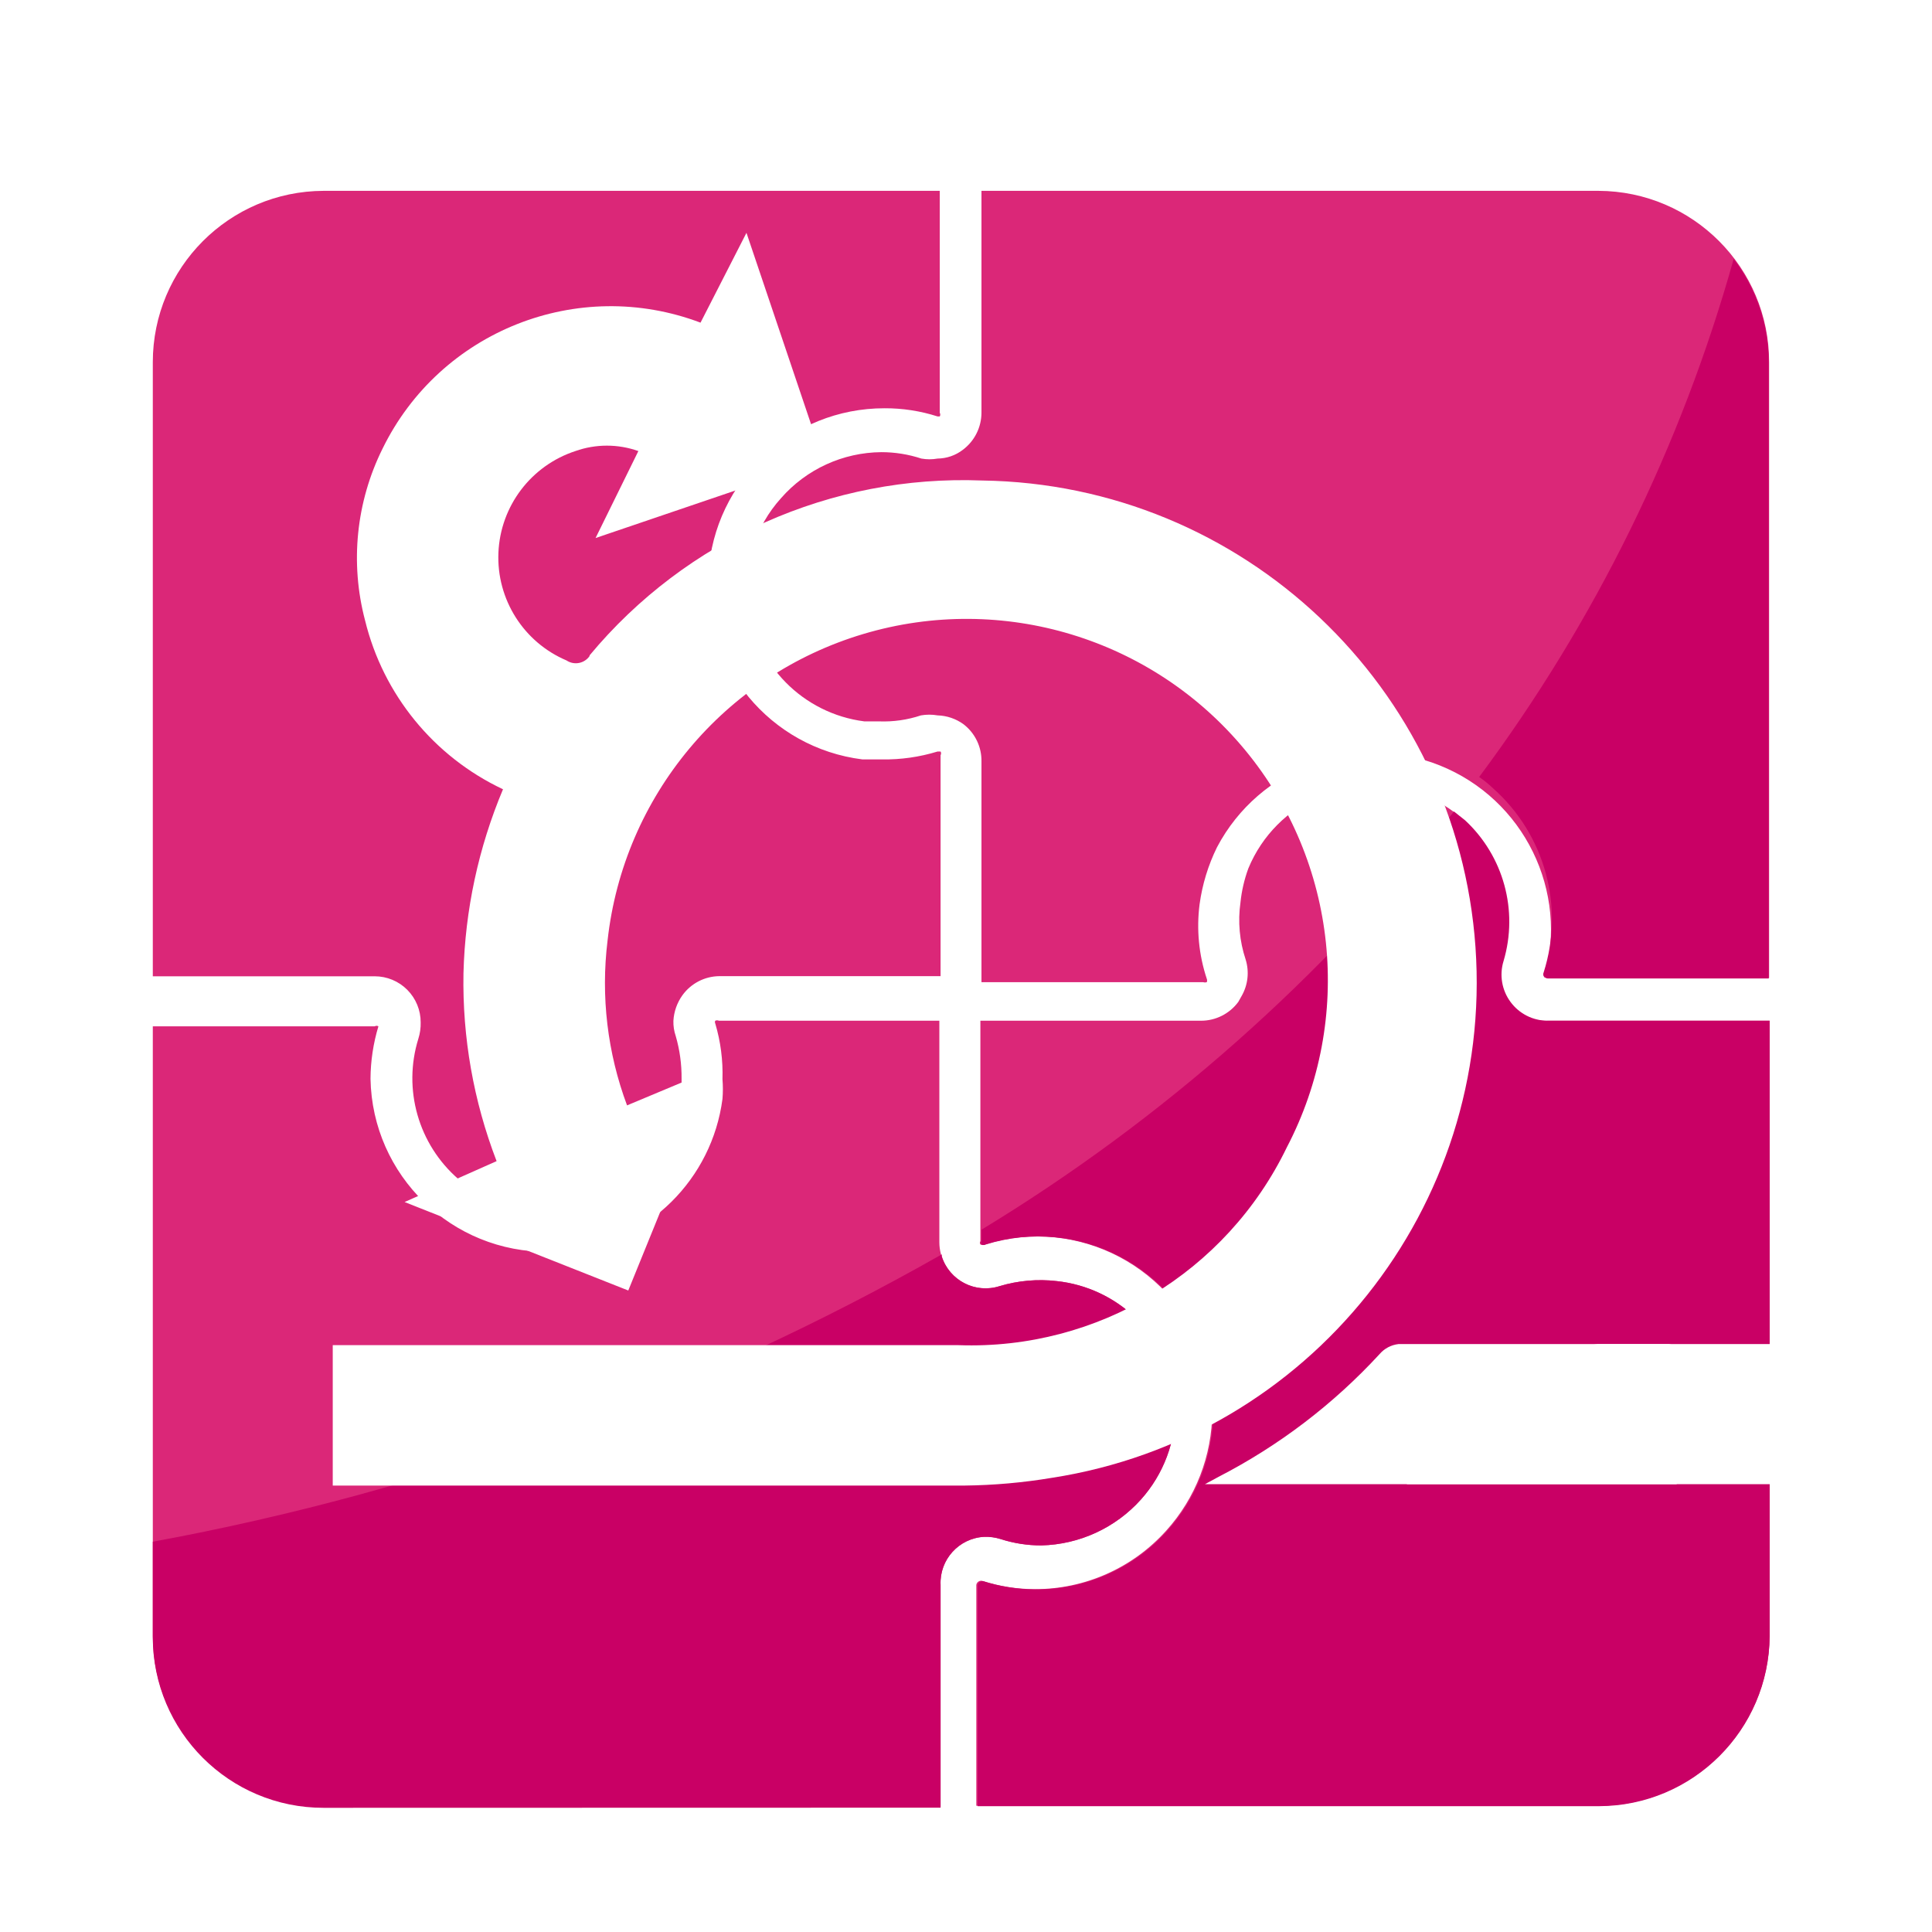
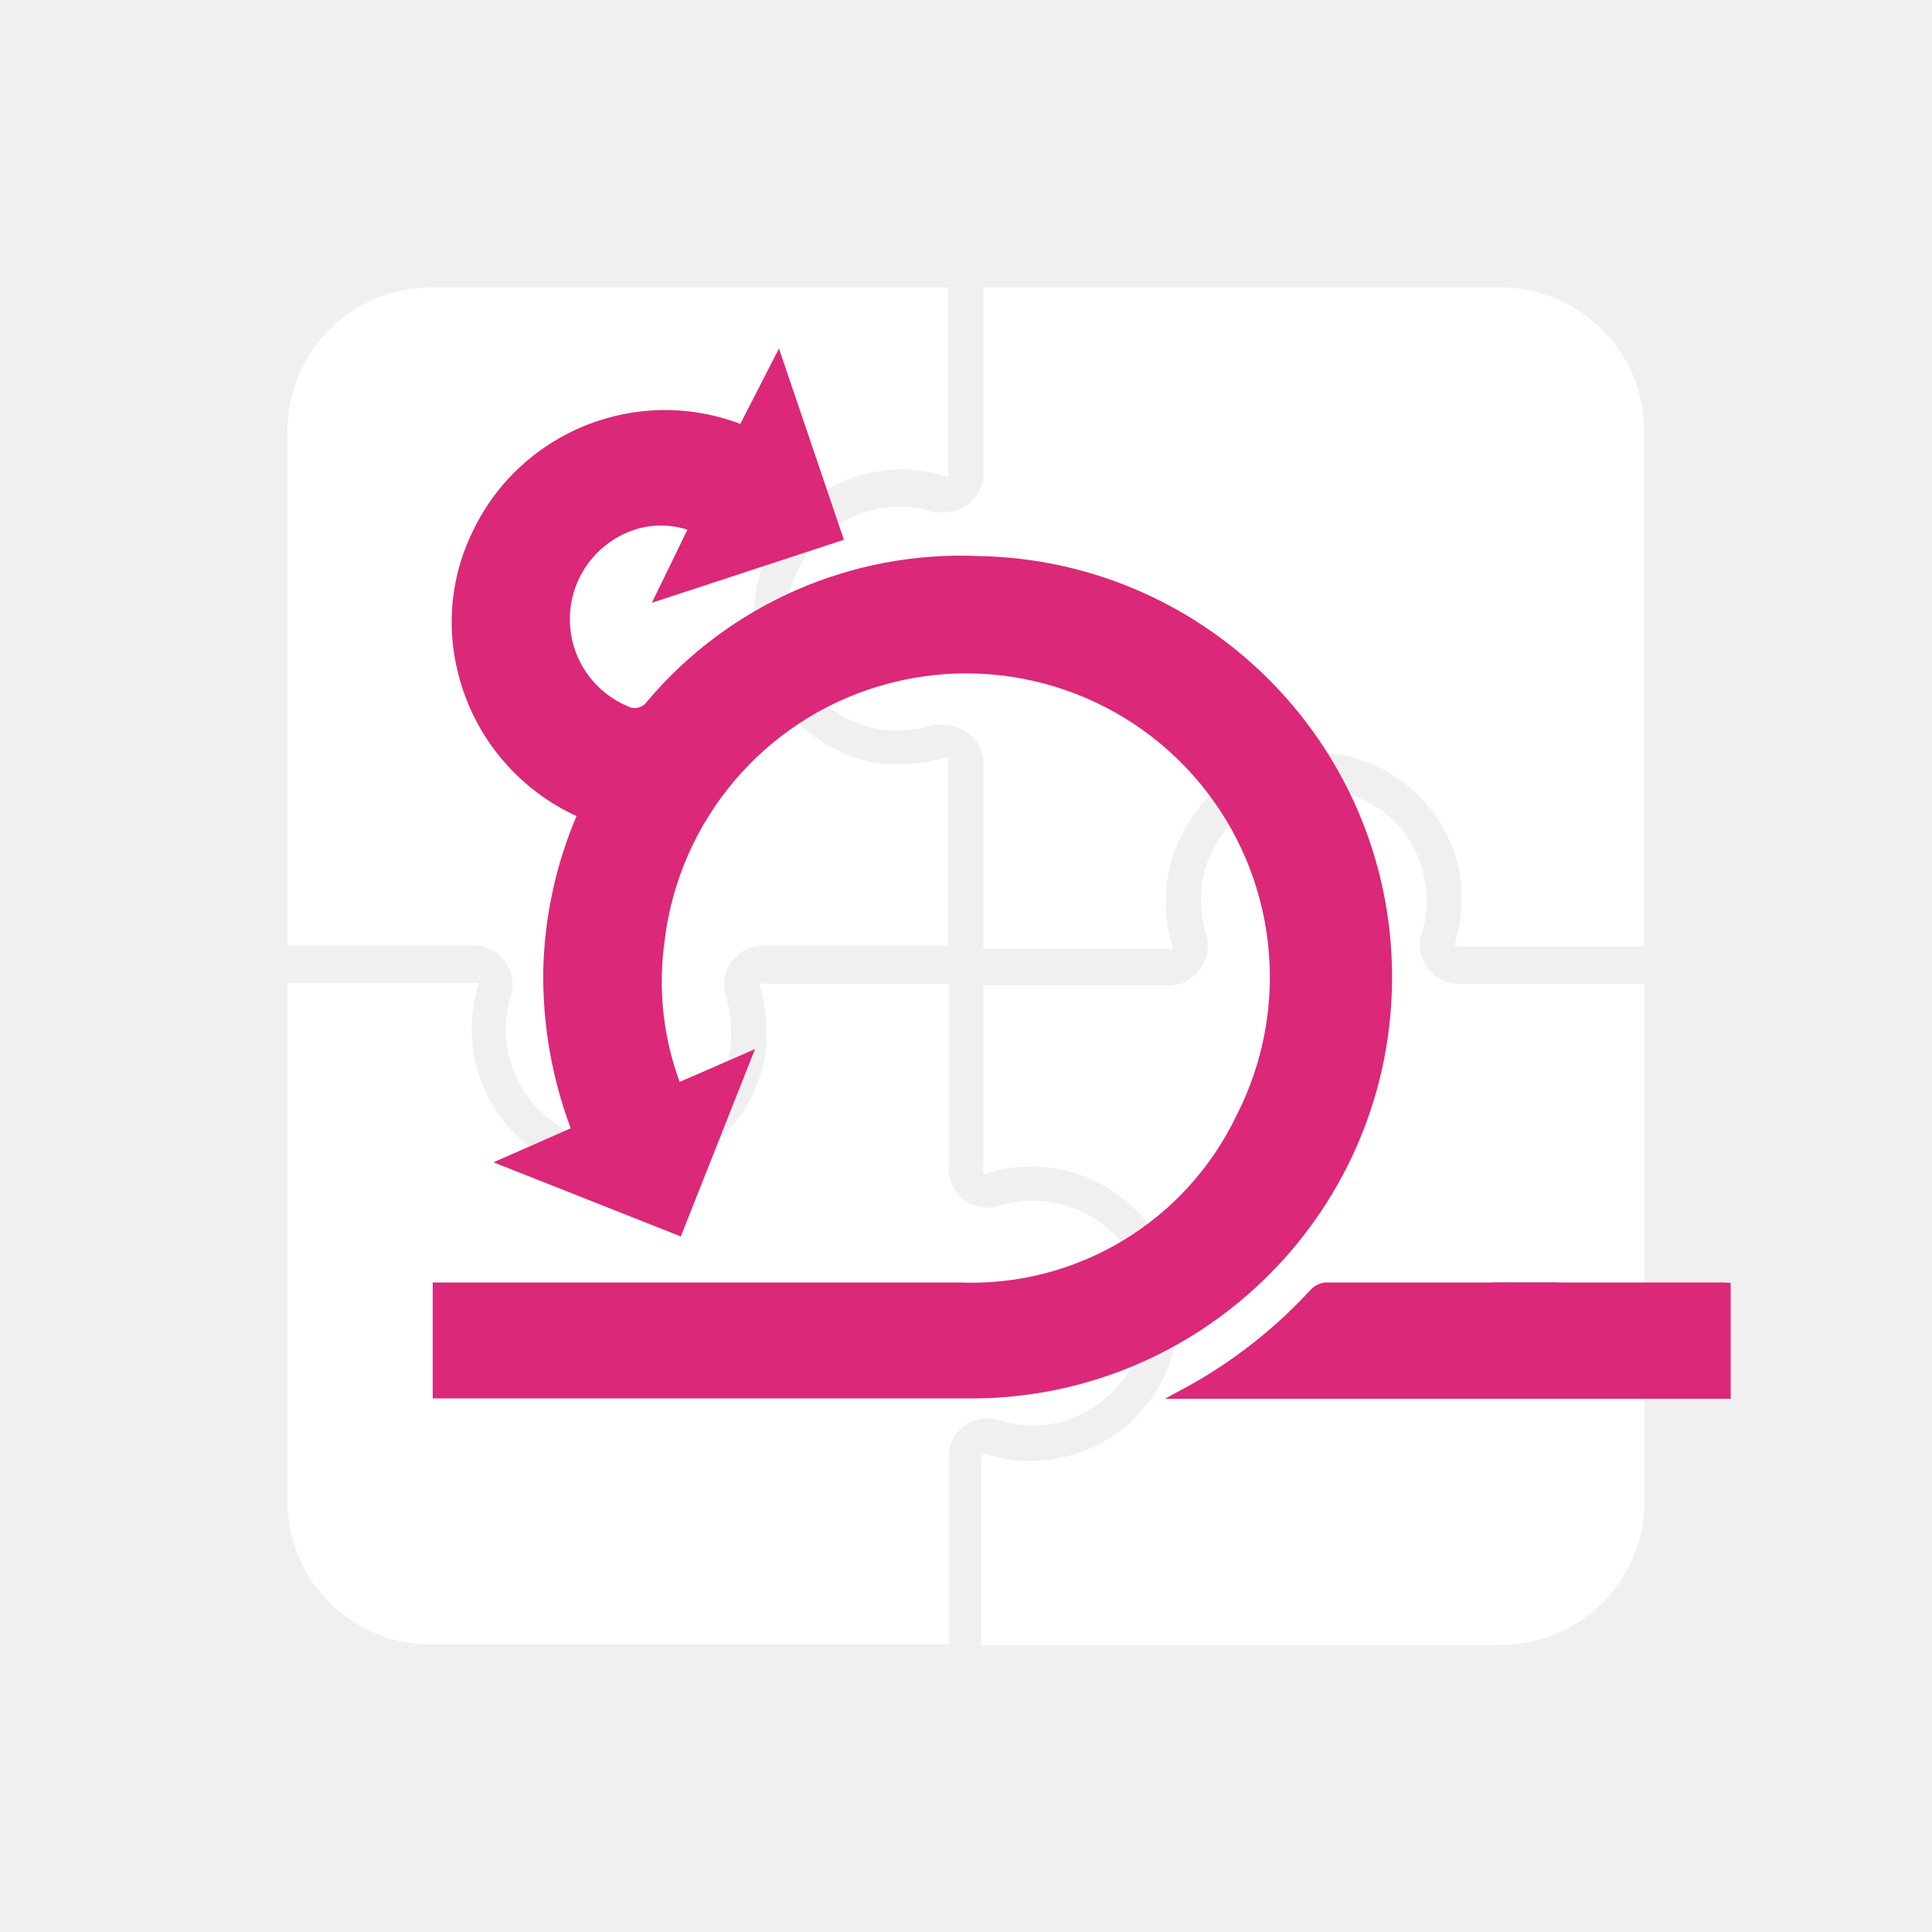
- <svg xmlns="http://www.w3.org/2000/svg" id="Слой_1" data-name="Слой 1" viewBox="0 0 141.73 141.73">
+ <svg xmlns="http://www.w3.org/2000/svg" id="Слой_1" data-name="Слой 1" viewBox="0 0 50 50">
  <defs>
-     <style>.cls-1{opacity:0.18;}.cls-2{fill:#fff;}.cls-3{fill:#db2778;}.cls-4{fill:#c90065;}</style>
+     <style>.cls-1{fill:#fff;}.cls-2{fill:#db2878;}</style>
  </defs>
-   <g id="Слой_1-2" data-name="Слой 1">
-     <g class="cls-1">
-       <rect x="31.2" y="7.9" width="616.95" height="331.67" />
-       <path d="M57.5,47.81h45.21V64a.32.32,0,0,1,0,.27h-.17a12.84,12.84,0,0,0-3.89-.6h0A12.93,12.93,0,0,0,97,89.47h1.42a12.89,12.89,0,0,0,4.09-.58h.2a.26.26,0,0,1,0,.27v16.21H86.53a3.38,3.38,0,0,0-2.7,1.35,3.57,3.57,0,0,0-.67,1.89,3.16,3.16,0,0,0,.17,1.18,11.29,11.29,0,0,1,.44,3.11V114a9.94,9.94,0,0,1-8.68,8.54,9.68,9.68,0,0,1-7.7-2.26A9.81,9.81,0,0,1,64,112.9a9.43,9.43,0,0,1,.43-2.94,3.63,3.63,0,0,0,.17-1.18,3.37,3.37,0,0,0-3.37-3.38H45V60.33A12.55,12.55,0,0,1,57.5,47.81ZM147,105.37a.42.42,0,0,0,.31,0h16.2v-45A12.55,12.55,0,0,0,151,47.81H105.78V64a3.38,3.38,0,0,1-1.39,2.74,3.09,3.09,0,0,1-1.85.64,3.4,3.4,0,0,1-1.19,0A9.36,9.36,0,0,0,98.42,67a9.93,9.93,0,0,0-7.36,3.37A9.69,9.69,0,0,0,88.63,78a9.85,9.85,0,0,0,8.54,8.68h1.08a8.66,8.66,0,0,0,3.07-.44,3.57,3.57,0,0,1,1.22,0,3.31,3.31,0,0,1,3.24,3.38v16.17H122a.42.42,0,0,0,.27,0h0a.33.33,0,0,0,0-.24,12.51,12.51,0,0,1-.51-5.47,13.75,13.75,0,0,1,1.28-4.19,13,13,0,0,1,24,9.63A.25.25,0,0,0,147,105.37Zm16.55,48.44V108.64H147.3a3.38,3.38,0,0,1-3.53-3.21,3.62,3.62,0,0,1,.16-1.18,9.89,9.89,0,0,0-18.58-6.79,9.41,9.41,0,0,0-.56,2.51,9.13,9.13,0,0,0,.37,4.18,3.36,3.36,0,0,1-.31,2.7l-.23.41a3.37,3.37,0,0,1-2.74,1.38h-16.2v16.17a.21.21,0,0,0,0,.24.32.32,0,0,0,.33,0,12.94,12.94,0,0,1,16.19,8.52,13.44,13.44,0,0,1,.49,2.35,8.42,8.42,0,0,1,0,1.42,13.15,13.15,0,0,1-3.37,8.71,12.87,12.87,0,0,1-13.51,3.68.36.36,0,0,0-.43.3s0,0,0,0v16.2h45.68A12.56,12.56,0,0,0,163.58,153.81ZM45,153.81A12.53,12.53,0,0,0,57.5,166.34h45.24V150h0A3.38,3.38,0,0,1,106,146.5a3.62,3.62,0,0,1,1.18.16,9.66,9.66,0,0,0,3,.47,10.12,10.12,0,0,0,7.36-3.38A9.92,9.92,0,0,0,120,137v-1a9.89,9.89,0,0,0-8.71-8.28,10.24,10.24,0,0,0-4.19.38,3.41,3.41,0,0,1-4.42-3.21h0V108.64H86.5a.32.32,0,0,0-.27,0,.26.26,0,0,0,0,.21h0a12.82,12.82,0,0,1,.57,4.08,8.78,8.78,0,0,1,0,1.45,13,13,0,0,1-11.37,11.21H74A12.93,12.93,0,0,1,60.94,112.9h0a13.55,13.55,0,0,1,.58-3.85h0a.32.32,0,0,0-.27,0H45Z" />
-       <path d="M102.74,166.37V150h0A3.38,3.38,0,0,1,106,146.5a3.62,3.62,0,0,1,1.18.16,9.66,9.66,0,0,0,3,.47,10.12,10.12,0,0,0,7.36-3.38A9.92,9.92,0,0,0,120,137v-1a9.89,9.89,0,0,0-8.71-8.28,10.24,10.24,0,0,0-4.19.38,3.38,3.38,0,0,1-4.24-2.19,1,1,0,0,1,0-.14,185.25,185.25,0,0,1-57.9,21.13v7a12.51,12.51,0,0,0,12.52,12.52Z" />
-       <path d="M144.57,107.26a3.37,3.37,0,0,1-.51-3,10.11,10.11,0,0,0-2.83-10.33l-.81-.64A130.23,130.23,0,0,1,105.78,124v.84a.25.25,0,0,0,0,.24.34.34,0,0,0,.34,0,12.93,12.93,0,0,1,16.18,8.52,12.59,12.59,0,0,1,.49,2.35,8.42,8.42,0,0,1,0,1.42,13.15,13.15,0,0,1-3.37,8.71,12.87,12.87,0,0,1-13.51,3.68.36.36,0,0,0-.43.3s0,0,0,0v16.2h45.58a12.56,12.56,0,0,0,12.53-12.52V108.64H147.3A3.35,3.35,0,0,1,144.57,107.26Z" />
-     </g>
-     <rect class="cls-2" x="-2.56" y="-25.86" width="616.95" height="331.67" />
-     <path class="cls-3" d="M23.74,14h45.2V30.28a.26.26,0,0,1,0,.27h-.16a12.54,12.54,0,0,0-3.89-.6h0a12.93,12.93,0,0,0-1.62,25.76h1.42a13.22,13.22,0,0,0,4.09-.58H69a.26.26,0,0,1,0,.27V71.61H52.77A3.38,3.38,0,0,0,50.07,73a3.57,3.57,0,0,0-.67,1.89A3.16,3.16,0,0,0,49.57,76,10.86,10.86,0,0,1,50,79.14v1.08a9.92,9.92,0,0,1-8.67,8.54,9.68,9.68,0,0,1-7.7-2.26,9.79,9.79,0,0,1-2.94-10.3A3.63,3.63,0,0,0,30.86,75a3.37,3.37,0,0,0-3.37-3.38H11.21V26.57A12.57,12.57,0,0,1,23.74,14Zm89.53,57.57a.41.41,0,0,0,.31.17h16.2V26.57A12.56,12.56,0,0,0,117.26,14H72V30.28A3.41,3.41,0,0,1,70.63,33a3.09,3.09,0,0,1-1.85.64,3.4,3.4,0,0,1-1.19,0,9.41,9.41,0,0,0-2.93-.47,9.88,9.88,0,0,0-7.36,3.37,9.69,9.69,0,0,0-2.43,7.7,9.85,9.85,0,0,0,8.54,8.68h1.08a8.66,8.66,0,0,0,3.07-.44,3.57,3.57,0,0,1,1.22,0,3.41,3.41,0,0,1,1.89.64A3.37,3.37,0,0,1,72,55.87V72.05H88.26a.42.42,0,0,0,.27,0h0a.33.33,0,0,0,0-.24A12.37,12.37,0,0,1,88,66.34a13.66,13.66,0,0,1,1.28-4.19,13,13,0,0,1,24,9.63A.25.25,0,0,0,113.27,71.61Zm16.55,48.44V74.88H113.54A3.38,3.38,0,0,1,110,71.67a3.62,3.62,0,0,1,.16-1.18A9.9,9.9,0,0,0,91.58,63.7,10.28,10.28,0,0,0,91,66.2a9.16,9.16,0,0,0,.38,4.19,3.37,3.37,0,0,1-.31,2.7l-.23.41a3.4,3.4,0,0,1-2.74,1.38H71.92V91.05a.21.21,0,0,0,0,.24.32.32,0,0,0,.33,0,12.93,12.93,0,0,1,16.18,8.52,12.44,12.44,0,0,1,.5,2.35,11.21,11.21,0,0,1,0,1.42,13.11,13.11,0,0,1-3.38,8.71,12.93,12.93,0,0,1-9.62,4.29,12.74,12.74,0,0,1-3.88-.61.36.36,0,0,0-.43.3s0,0,0,0v16.2h45.68A12.57,12.57,0,0,0,129.82,120.05Zm-118.61,0a12.53,12.53,0,0,0,12.53,12.53H69V116.27h0a3.38,3.38,0,0,1,3.21-3.53,3.62,3.62,0,0,1,1.18.16,9.66,9.66,0,0,0,3,.47A10.14,10.14,0,0,0,83.7,110a9.92,9.92,0,0,0,2.53-6.75v-1a9.9,9.9,0,0,0-8.71-8.27,10.41,10.41,0,0,0-4.19.37,3.39,3.39,0,0,1-4.42-3.2h0V74.88H52.74a.32.32,0,0,0-.27,0,.23.23,0,0,0,0,.2h0A12.92,12.92,0,0,1,53,79.17a8.78,8.78,0,0,1,0,1.45A13,13,0,0,1,41.67,91.83H40.25A12.93,12.93,0,0,1,27.18,79.14h0a13.55,13.55,0,0,1,.58-3.85h0a.26.26,0,0,0-.27,0H11.21Z" />
-     <path class="cls-4" d="M69,132.61V116.27h0a3.38,3.38,0,0,1,3.21-3.53,3.62,3.62,0,0,1,1.18.16,9.66,9.66,0,0,0,3,.47A10.14,10.14,0,0,0,83.7,110a9.92,9.92,0,0,0,2.53-6.75v-1a9.9,9.9,0,0,0-8.71-8.27,10.41,10.41,0,0,0-4.19.37,3.37,3.37,0,0,1-4.24-2.18.83.83,0,0,1,0-.15A185.09,185.09,0,0,1,11.21,113.1v7a12.52,12.52,0,0,0,12.53,12.52Z" />
-     <path class="cls-4" d="M110.81,73.5a3.37,3.37,0,0,1-.51-3,10.15,10.15,0,0,0-2.83-10.33l-.81-.64A130.23,130.23,0,0,1,72,90.21v.84a.21.21,0,0,0,0,.24.32.32,0,0,0,.33,0,12.94,12.94,0,0,1,16.19,8.52,13.25,13.25,0,0,1,.49,2.35,8.42,8.42,0,0,1,0,1.42,13.15,13.15,0,0,1-3.37,8.71A12.87,12.87,0,0,1,72.15,116a.36.36,0,0,0-.43.3s0,0,0,0v16.2h45.58A12.56,12.56,0,0,0,129.82,120V74.88H113.54A3.38,3.38,0,0,1,110.81,73.5Z" />
-     <path class="cls-4" d="M109.53,57.83a12.85,12.85,0,0,1,3.71,13.51.32.32,0,0,0,0,.27.4.4,0,0,0,.3.17h16.21V26.57A12.44,12.44,0,0,0,127.18,19a116,116,0,0,1-18.67,38A7.88,7.88,0,0,1,109.53,57.83Z" />
-     <path class="cls-2" d="M46,81.09l6.76-2.83L46.09,94.67,29.68,88.18l6.75-3A36.54,36.54,0,0,1,34,71.4,37.27,37.27,0,0,1,36.9,57.9,18.56,18.56,0,0,1,26.78,45.51a18,18,0,0,1,1.28-12.59,18.63,18.63,0,0,1,23.33-9.25l3.37-6.59L60.4,33.79,43.69,39.47l3.14-6.38a6.91,6.91,0,0,0-4.62,0,8.21,8.21,0,0,0-.65,15.36,1.23,1.23,0,0,0,1.69-.32l0-.05A35.63,35.63,0,0,1,72.05,35.25a36.8,36.8,0,0,1,5.13,73.16,41.72,41.72,0,0,1-6.41.57H24.41V98.68H70.33A25.73,25.73,0,0,0,94.4,84.17,26.5,26.5,0,1,0,44.57,69,25.6,25.6,0,0,0,46,81.09Z" />
-     <path class="cls-2" d="M123,98.75v10.13H88.39l1-.54a42.53,42.53,0,0,0,11.81-9,2.15,2.15,0,0,1,1.39-.74h19.85Z" />
-     <path class="cls-2" d="M137.78,98.75v10.13h-34.6l.94-.54a42.66,42.66,0,0,0,11.72-9,2,2,0,0,1,1.35-.74h19.88Z" />
-   </g>
+   <path class="cls-1" d="M11.15,7.44H24.54v4.81a.09.09,0,0,1,0,.08l-.06,0h0a3.74,3.74,0,0,0-1.15-.18h0a3.82,3.82,0,0,0-3.8,4.26,3.83,3.83,0,0,0,3.32,3.36,3,3,0,0,0,.42,0,3.81,3.81,0,0,0,1.21-.17h0a.08.08,0,0,1,.06,0,.08.08,0,0,1,0,.08v4.79h-4.8a1,1,0,0,0-.8.41,1,1,0,0,0-.15.91,3.2,3.2,0,0,1,.13.92c0,.1,0,.21,0,.31a2.94,2.94,0,0,1-2.58,2.54,2.92,2.92,0,0,1-3.25-2.9,2.82,2.82,0,0,1,.13-.87,1.1,1.1,0,0,0,.05-.35,1.06,1.06,0,0,0-.2-.56,1,1,0,0,0-.8-.41H7.44V11.15A3.71,3.71,0,0,1,11.15,7.44Zm26.52,17a.1.1,0,0,0,.08,0h4.8V11.15a3.71,3.71,0,0,0-3.71-3.71H25.45v4.81a1,1,0,0,1-.41.81.94.94,0,0,1-.55.19,1,1,0,0,1-.35,0,2.88,2.88,0,0,0-.87-.14,2.94,2.94,0,0,0-2.18,1,2.9,2.9,0,0,0-.73,2.28A2.94,2.94,0,0,0,22.9,18.9l.31,0a2.81,2.81,0,0,0,.92-.13,1.11,1.11,0,0,1,.36,0,.94.94,0,0,1,.55.19,1,1,0,0,1,.41.81v4.78h4.81a.09.09,0,0,0,.08,0h0a.08.08,0,0,0,0-.07,3.86,3.86,0,0,1-.14-1.62,3.51,3.51,0,0,1,.38-1.24,3.81,3.81,0,0,1,6-1.15,3.81,3.81,0,0,1,1.27,2.85,4,4,0,0,1-.17,1.14A.13.13,0,0,0,37.67,24.49Zm4.89,14.35V25.46H37.74a1,1,0,0,1-.8-.41,1,1,0,0,1-.15-.9,2.82,2.82,0,0,0,.13-.87A2.93,2.93,0,0,0,31.38,22a3,3,0,0,0-.28.92,3.08,3.08,0,0,0,.11,1.25,1,1,0,0,1-.08.8l-.08.12a1,1,0,0,1-.8.41h-4.8v4.78a.08.08,0,0,0,0,.08.1.1,0,0,0,.1,0,3.83,3.83,0,0,1,4.94,3.22,2.88,2.88,0,0,1,0,.41,3.81,3.81,0,0,1-3.82,3.86,3.74,3.74,0,0,1-1.15-.18.11.11,0,0,0-.13.1v4.8h13.4A3.72,3.72,0,0,0,42.56,38.84Zm-35.12,0a3.71,3.71,0,0,0,3.71,3.71h13.4V37.75h0a1,1,0,0,1,1.3-1,2.89,2.89,0,0,0,.88.14,2.94,2.94,0,0,0,2.18-1,2.84,2.84,0,0,0,.74-2c0-.1,0-.21,0-.31A2.94,2.94,0,0,0,27.1,31.1a2.87,2.87,0,0,0-1.24.11,1,1,0,0,1-.9-.15,1,1,0,0,1-.41-.81h0V25.46H19.74a.09.09,0,0,0-.08,0,.08.08,0,0,0,0,.05,0,0,0,0,0,0,0,3.85,3.85,0,0,1,.17,1.21,3,3,0,0,1,0,.42,3.84,3.84,0,0,1-3.37,3.33l-.42,0a3.83,3.83,0,0,1-3.83-3.83h0a4.11,4.11,0,0,1,.17-1.15s0,0,0,0a.08.08,0,0,0,0-.05.1.1,0,0,0-.08,0H7.44Z" />
+   <path class="cls-1" d="M24.55,42.56V37.75h0a1,1,0,0,1,1.3-1,2.89,2.89,0,0,0,.88.14,2.94,2.94,0,0,0,2.18-1,2.84,2.84,0,0,0,.74-2c0-.1,0-.21,0-.31A2.94,2.94,0,0,0,27.1,31.1a2.87,2.87,0,0,0-1.24.11,1,1,0,0,1-.9-.15,1,1,0,0,1-.37-.54A55.14,55.14,0,0,1,7.44,36.78v2.07a3.71,3.71,0,0,0,3.71,3.71Z" />
+   <path class="cls-1" d="M36.94,25.05a1,1,0,0,1-.15-.9,2.82,2.82,0,0,0,.13-.87,2.92,2.92,0,0,0-1-2.18l-.24-.2A38.4,38.4,0,0,1,25.45,30v.24a.08.08,0,0,0,0,.08.1.1,0,0,0,.1,0,3.83,3.83,0,0,1,4.94,3.22,2.88,2.88,0,0,1,0,.41,3.81,3.81,0,0,1-3.82,3.86,3.74,3.74,0,0,1-1.15-.18.11.11,0,0,0-.13.1v4.8h13.4a3.72,3.72,0,0,0,3.71-3.71V25.46H37.74A1,1,0,0,1,36.94,25.05Z" />
+   <path class="cls-1" d="M36.56,20.41a3.81,3.81,0,0,1,1.27,2.85,4,4,0,0,1-.17,1.14.13.13,0,0,0,0,.09.1.1,0,0,0,.08,0h4.8V11.15a3.67,3.67,0,0,0-.75-2.23,34.42,34.42,0,0,1-5.53,11.25A2.17,2.17,0,0,1,36.56,20.41Z" />
+   <path class="cls-2" d="M17.59,28l1.95-.85L17.62,32l-4.85-1.92,2-.88a11.21,11.21,0,0,1-.71-4.08,10.83,10.83,0,0,1,.86-4,5.54,5.54,0,0,1-3.06-3.68,5.33,5.33,0,0,1,.39-3.72,5.51,5.51,0,0,1,6.91-2.75l1-1.95,1.68,4.95L16.87,15.6l.92-1.89a2.21,2.21,0,0,0-1.37,0,2.44,2.44,0,0,0-.19,4.56.39.39,0,0,0,.52-.12,10.62,10.62,0,0,1,8.57-3.76,10.9,10.9,0,0,1-.39,21.8H11.2v-3h.4c4.4,0,8.81,0,13.21,0A7.61,7.61,0,0,0,32,28.87a7.86,7.86,0,1,0-14.8-4.52A7.51,7.51,0,0,0,17.59,28Z" />
+   <path class="cls-2" d="M40.4,33.2v3H30.15l.29-.16A12.57,12.57,0,0,0,33.9,33.4a.61.61,0,0,1,.4-.21c2,0,3.93,0,5.89,0Z" />
+   <path class="cls-2" d="M44.79,33.2v3H34.53l.29-.16a12.57,12.57,0,0,0,3.46-2.64.63.63,0,0,1,.4-.21c2,0,3.93,0,5.89,0Z" />
</svg>
